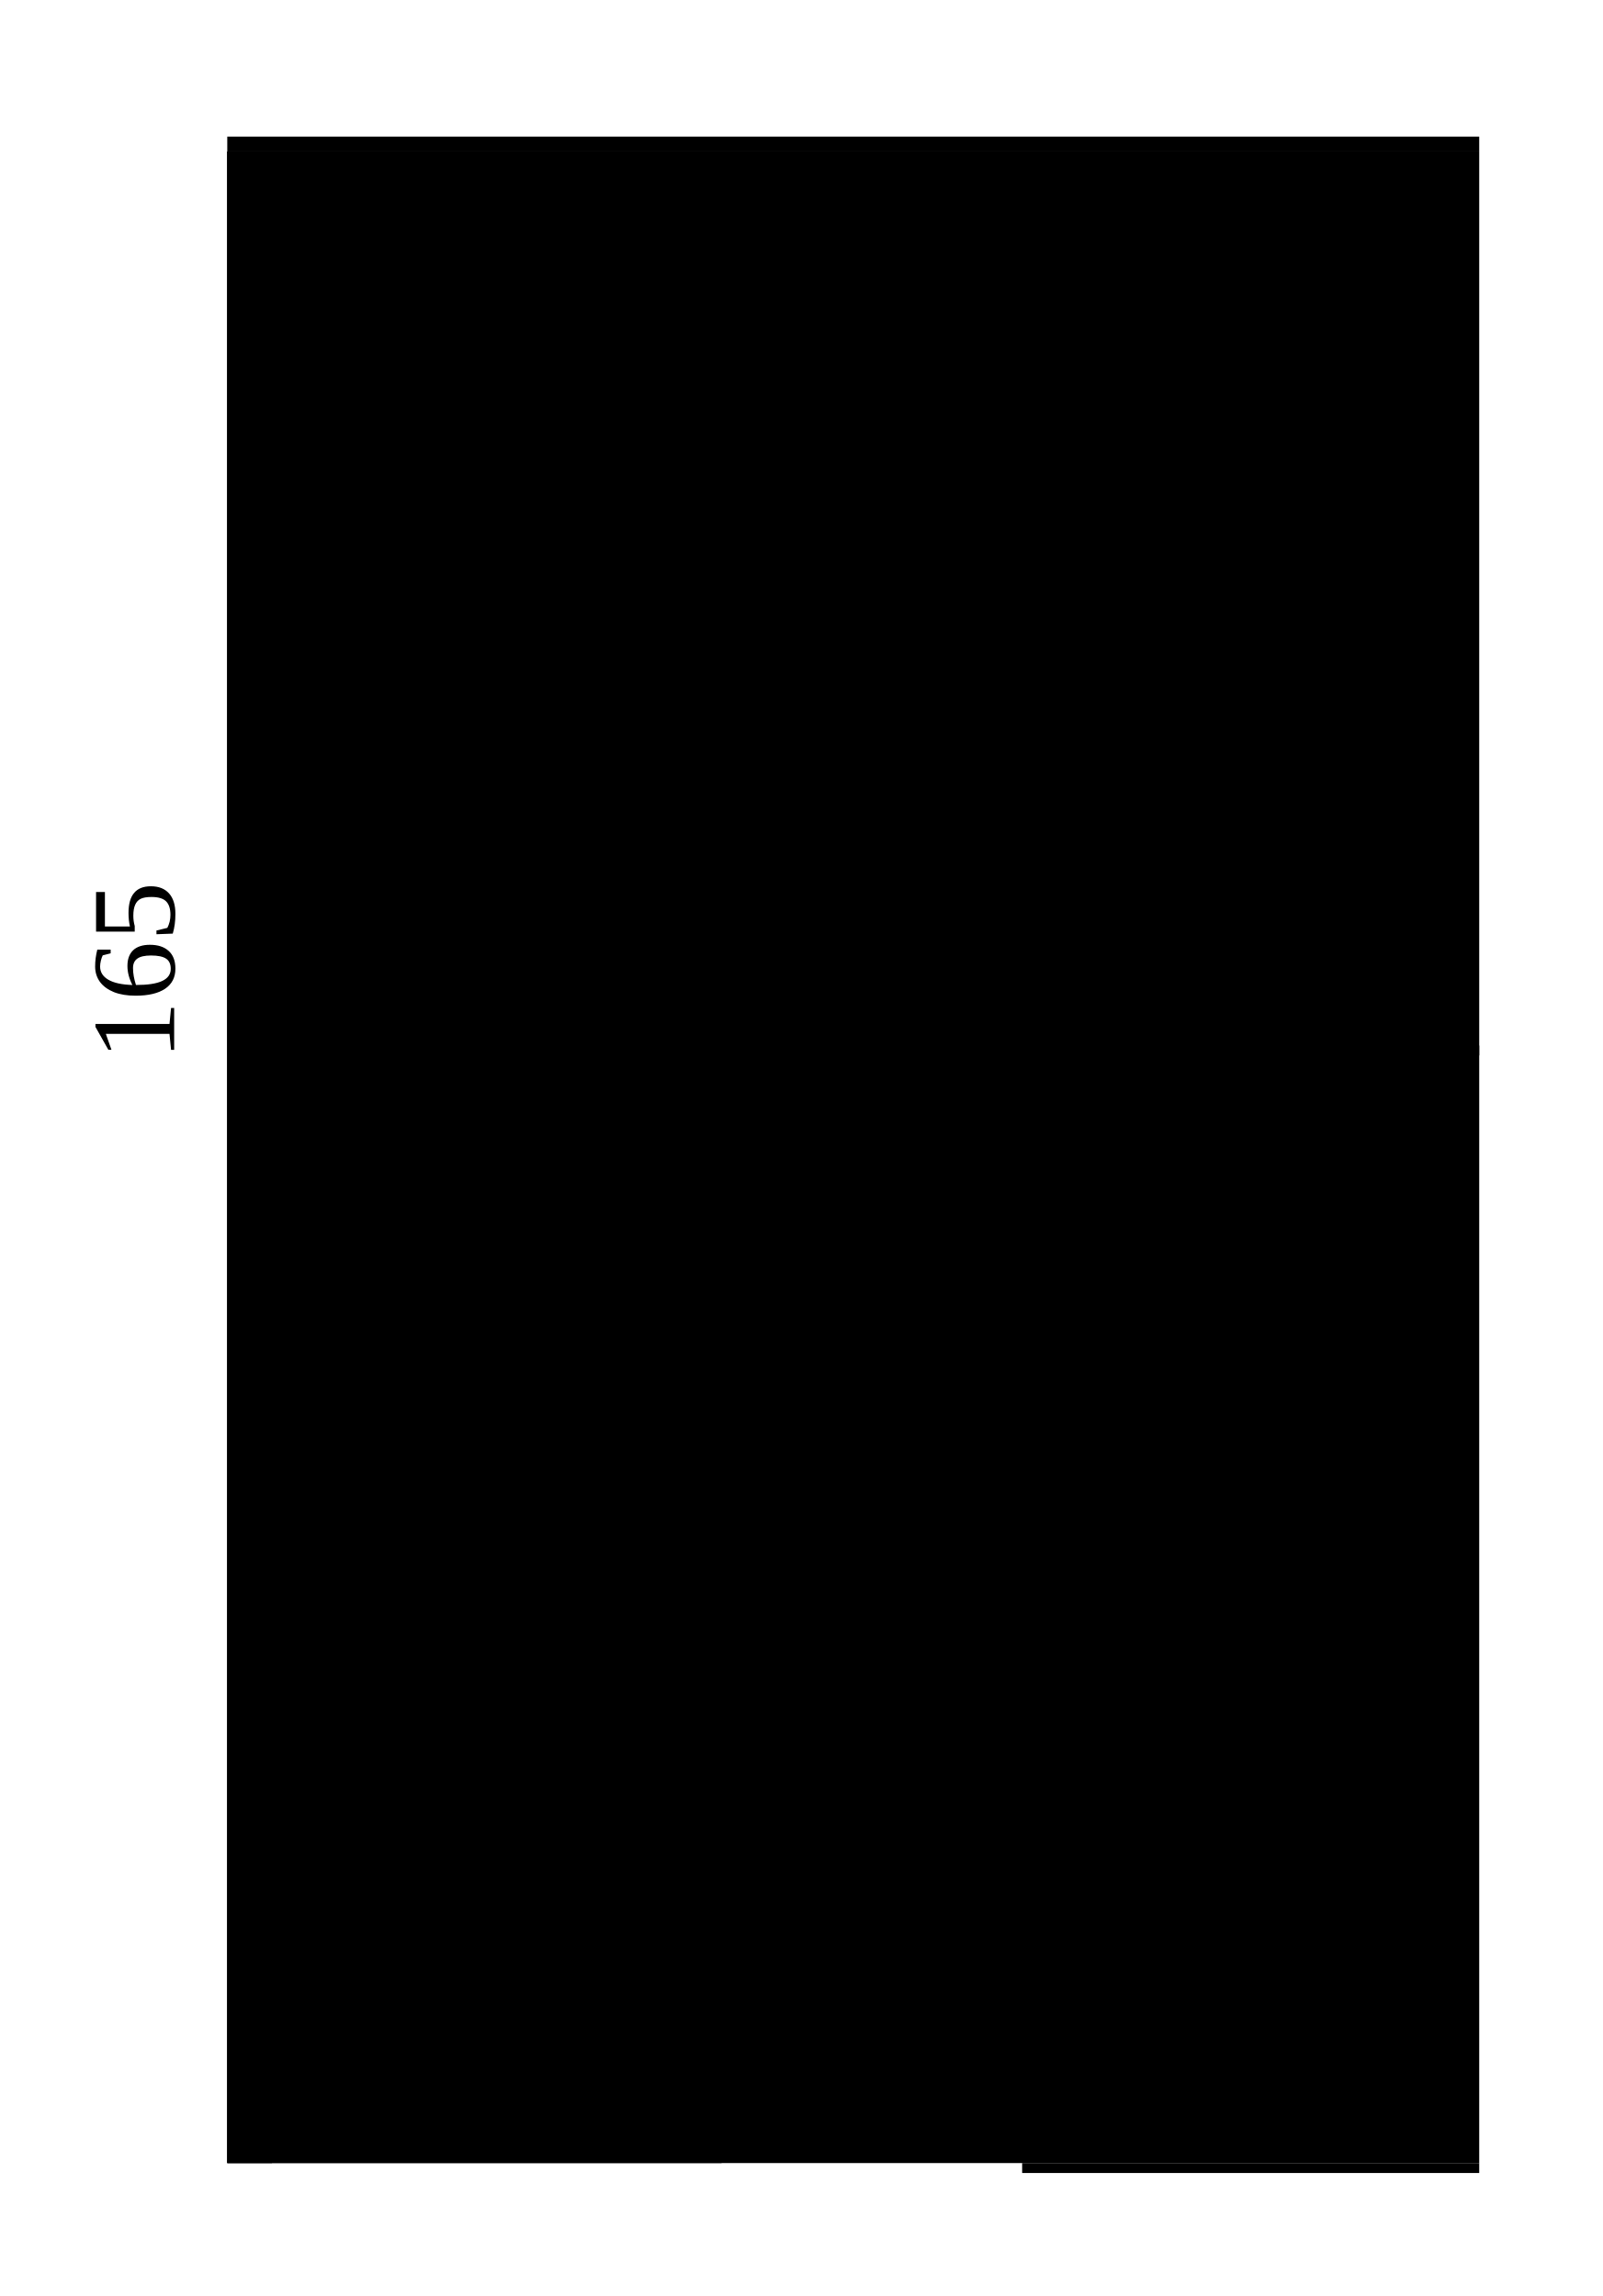
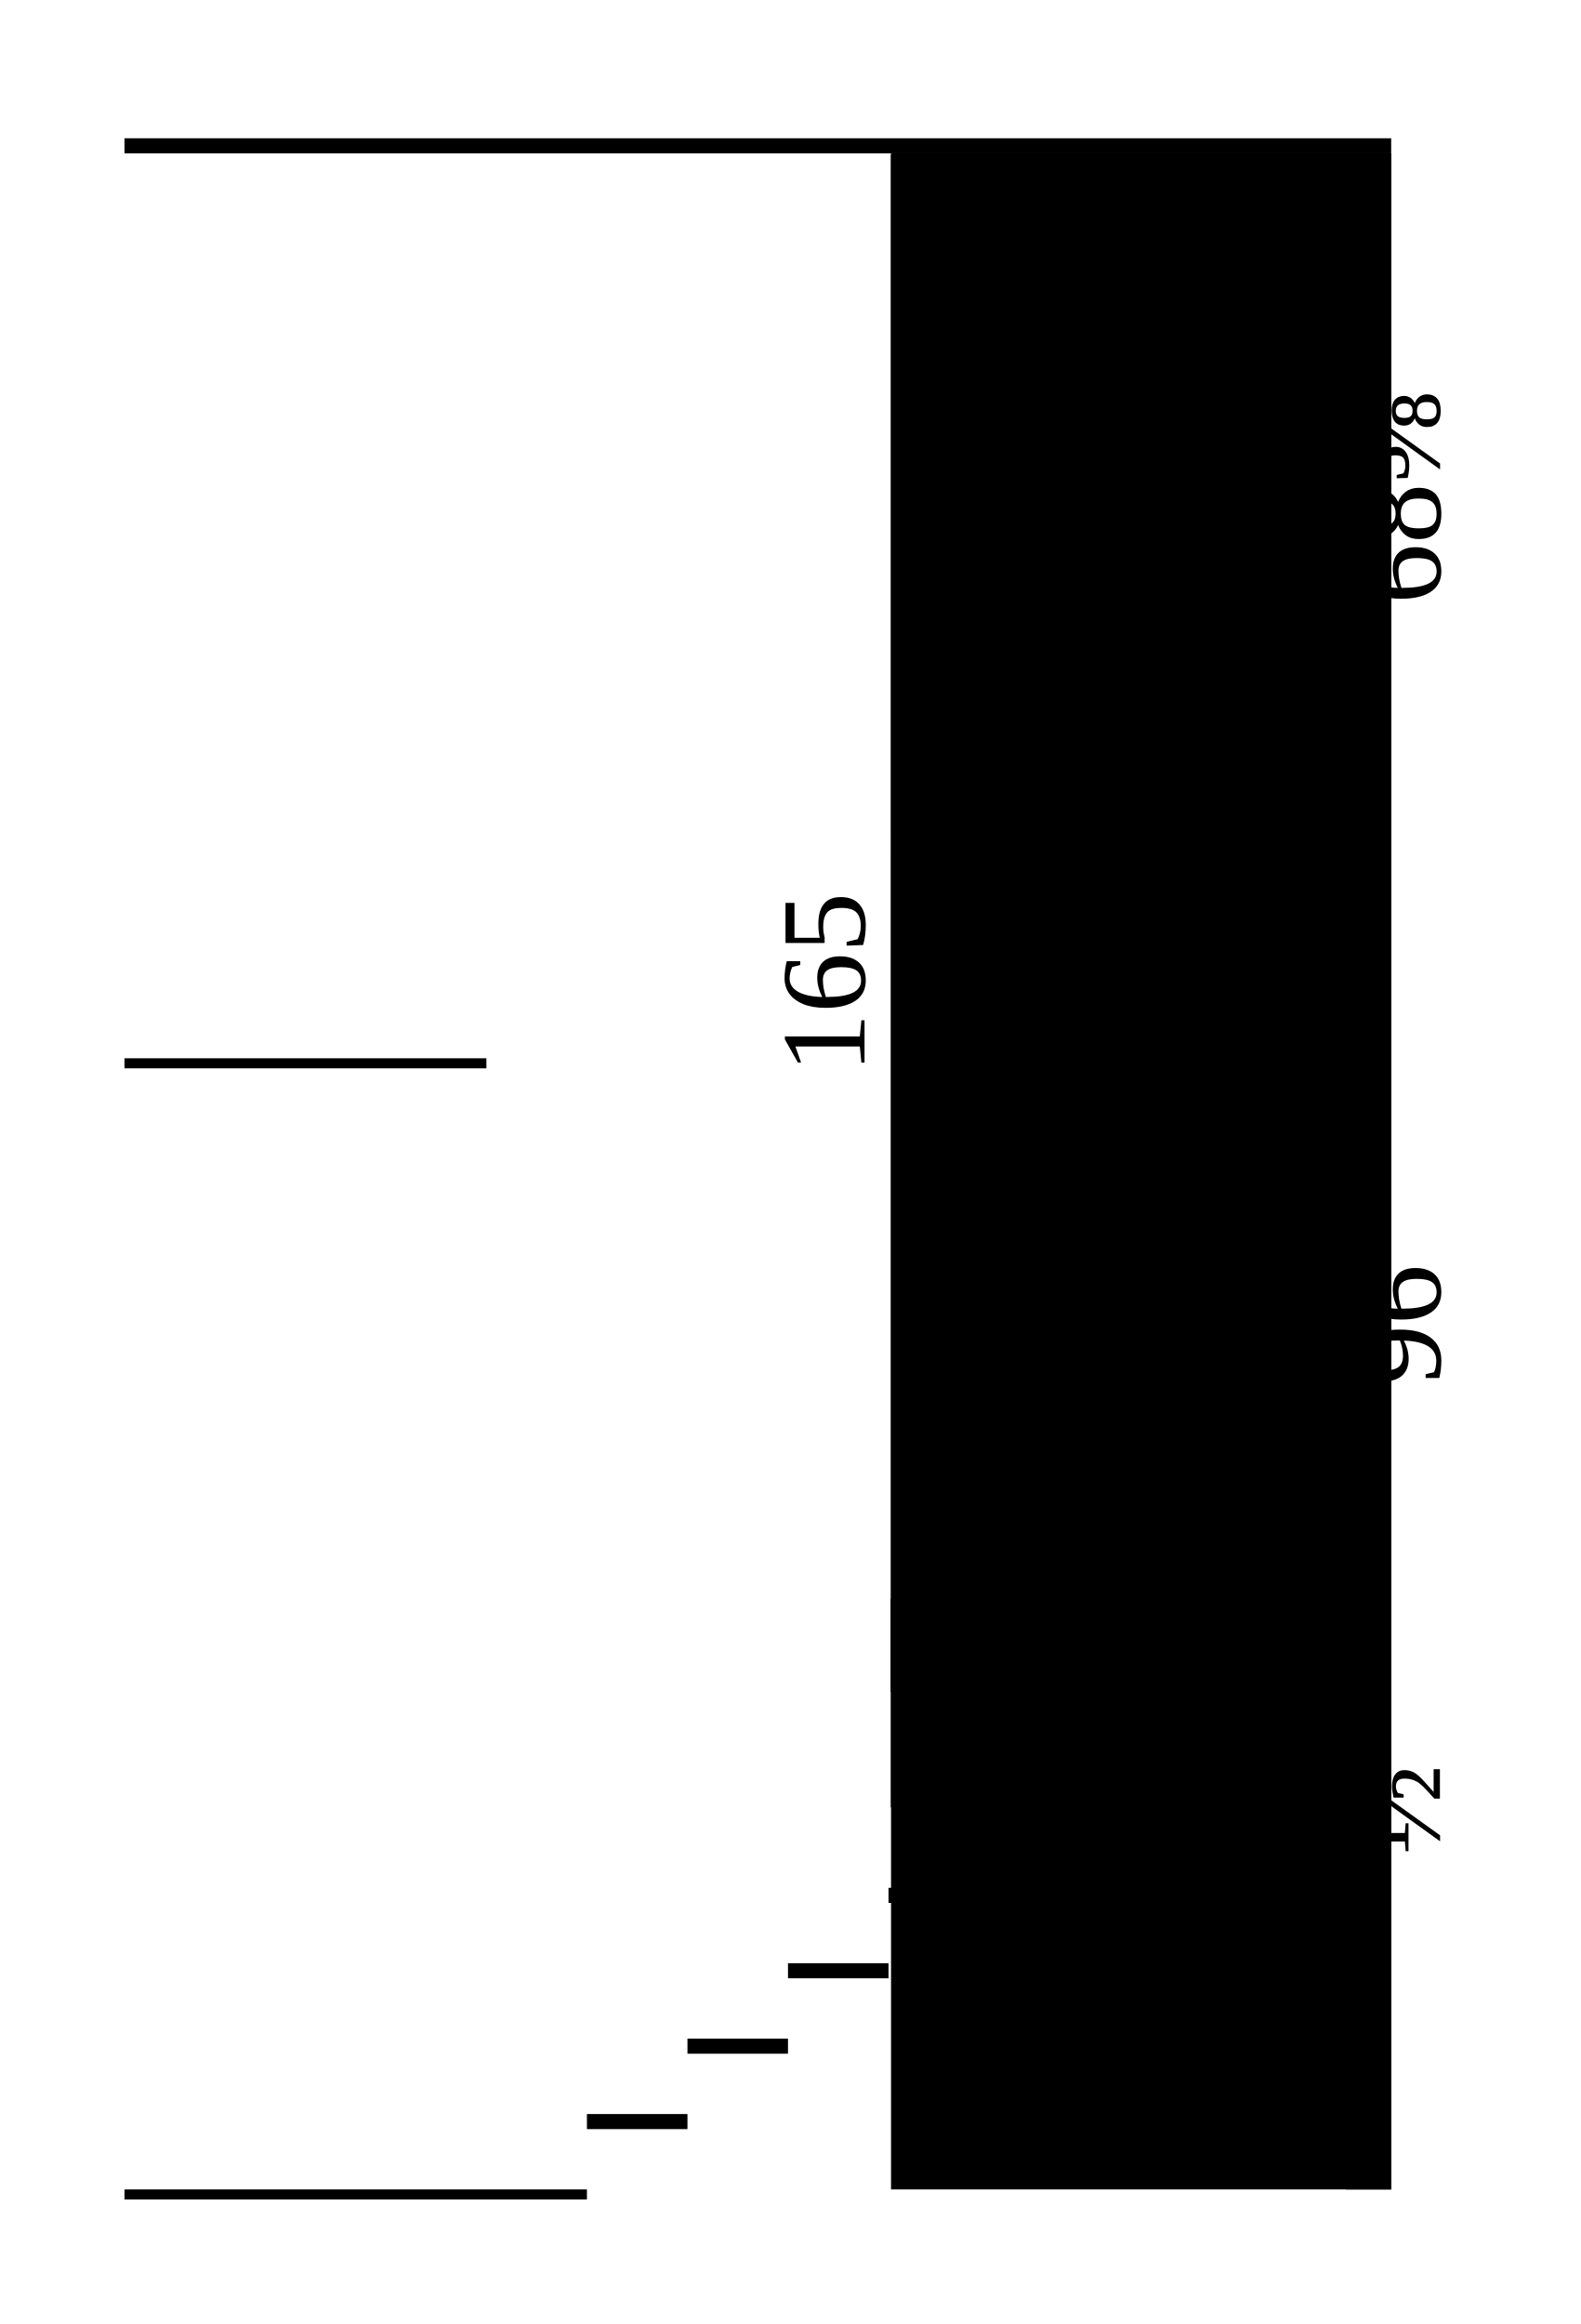
- <svg xmlns="http://www.w3.org/2000/svg" class="wb-drawing" viewBox="-27.373 -180.252 161.255 231.134" data-view="front" data-phase="p1" style="--s: 2.05">
+ <svg xmlns="http://www.w3.org/2000/svg" class="wb-drawing" viewBox="-88.632 -180.252 157.255 231.134" data-view="front" data-phase="p1" style="--s: 2.05">
  <style>
.wb-drawing text { font-family: var(--f-mono, ui-monospace, "SF Mono", Menlo, monospace); }
.wb-drawing .f-wall { fill: color-mix(in oklab, var(--wallface, #eff2f2) var(--hl-mix, 100%), var(--hl, #000)); }
.wb-drawing .f-floor { fill: color-mix(in oklab, var(--ink, #1c2529) var(--hl-mix, 100%), var(--hl, #000)); }
.wb-drawing .f-wood { fill: color-mix(in oklab, var(--wood, #ddb987) var(--hl-mix, 100%), var(--hl, #000)); }
.wb-drawing .f-face { fill: color-mix(in oklab, var(--face, #e8cc9c) var(--hl-mix, 100%), var(--hl, #000)); }
.wb-drawing .f-hardwood { fill: color-mix(in oklab, var(--wood-dark, #a77d45) var(--hl-mix, 100%), var(--hl, #000)); }
.wb-drawing .f-pine { fill: color-mix(in oklab, var(--pine, #ecdcb6) var(--hl-mix, 100%), var(--hl, #000)); }
.wb-drawing .f-metal { fill: color-mix(in oklab, var(--metal, #8d979c) var(--hl-mix, 100%), var(--hl, #000)); fill-opacity: 0.55; }
.wb-drawing .f-rod { fill: color-mix(in oklab, var(--ink-soft, #56646b) var(--hl-mix, 100%), var(--hl, #000)); }
.wb-drawing .f-cut { fill: color-mix(in oklab, var(--cut-wood, #b58c55) var(--hl-mix, 100%), var(--hl, #000)); }
.wb-drawing .f-cutwall { fill: color-mix(in oklab, var(--hatch, #8f9ba1) var(--hl-mix, 100%), var(--hl, #000)); fill-opacity: 0.25; }
.wb-drawing .f-contents { fill: color-mix(in oklab, var(--fabric-1, #8a9ca7) var(--hl-mix, 100%), var(--hl, #000)); fill-opacity: 0.16; }
.wb-drawing .hatch-ln { stroke: var(--hatch, #8f9ba1); stroke-width: calc(0.13px * var(--s, 1)); }
.wb-drawing .c-line { fill: none; stroke: color-mix(in oklab, var(--ink-soft, #56646b) var(--hl-mix, 100%), var(--hl, #000)); stroke-width: calc(0.16px * var(--s, 1) * var(--hl-w, 1)); stroke-dasharray: calc(0.8px * var(--s, 1)) calc(0.6px * var(--s, 1)); }
.wb-drawing .e { fill: none; stroke-linecap: square; stroke: color-mix(in oklab, var(--wood-dark, #a77d45) var(--hl-mix, 100%), var(--hl, #000)); stroke-width: calc(0.16px * var(--s, 1) * var(--hl-w, 1)); }
.wb-drawing .e.e-ctx { stroke: color-mix(in oklab, var(--ink, #1c2529) var(--hl-mix, 100%), var(--hl, #000)); stroke-width: calc(0.3px * var(--s, 1) * var(--hl-w, 1)); }
.wb-drawing .e.e-metal { stroke: color-mix(in oklab, var(--ink-soft, #56646b) var(--hl-mix, 100%), var(--hl, #000)); }
.wb-drawing .e.e-cut { stroke: color-mix(in oklab, var(--cut-edge, #1c2529) var(--hl-mix, 100%), var(--hl, #000)); stroke-width: calc(0.32px * var(--s, 1) * var(--hl-w, 1)); }
.wb-drawing .hid { fill: none; stroke: color-mix(in oklab, var(--ink-soft, #56646b) var(--hl-mix, 100%), var(--hl, #000)); stroke-width: calc(0.12px * var(--s, 1) * var(--hl-w, 1)); stroke-dasharray: calc(0.7px * var(--s, 1)) calc(0.45px * var(--s, 1)); }
.wb-drawing .veil { pointer-events: none; }
.wb-drawing .v-fill { fill: var(--veil, rgba(28, 37, 41, 0.08)); }
.wb-drawing .v-open { fill: none; stroke: var(--dim, #2b5d8c); stroke-width: calc(0.32px * var(--s, 1)); stroke-dasharray: calc(1.4px * var(--s, 1)) calc(0.8px * var(--s, 1)); }
.wb-drawing .dim { cursor: pointer; }
.wb-drawing .dim path { fill: none; stroke: color-mix(in oklab, var(--dim, #2b5d8c) var(--hl-mix, 100%), var(--hl, #000)); stroke-width: calc(0.18px * var(--s, 1) * var(--hl-w, 1)); }
.wb-drawing .dim text { fill: color-mix(in oklab, var(--dim, #2b5d8c) var(--hl-mix, 100%), var(--hl, #000)); font-size: calc(2.2px * var(--s, 1)); font-weight: 500; }
.wb-drawing .dim-hit { fill: transparent; stroke: none; }
.wb-drawing .lbl { fill: color-mix(in oklab, var(--ink-soft, #56646b) var(--hl-mix, 100%), var(--hl, #000)); font-size: calc(1.7px * var(--s, 1)); paint-order: stroke; stroke: var(--sheet, #fafbfb); stroke-width: calc(0.6px * var(--s, 1)); stroke-linejoin: round; }
</style>
  <defs>
    <pattern id="wbd-hatch-front-p1" patternUnits="userSpaceOnUse" width="3.28" height="3.28" patternTransform="rotate(45)">
      <line class="hatch-ln" x1="0" y1="0" x2="0" y2="3.28" />
    </pattern>
  </defs>
  <g class="fills">
-     <rect data-part="vine-wall" class="part k-context f-wall" x="-4.5" y="-165" width="49.75" height="202.5" />
-     <rect data-part="frame-lower-bottom" class="part k-board m-pine-1x1 f-hardwood" x="0.125" y="-1.25" width="45.125" height="0.75" />
-     <rect data-part="frame-lower-leg-post" class="part k-board m-pine-1x1 f-hardwood" x="34.25" y="-24.125" width="0.75" height="22.875" />
-     <rect data-part="frame-lower-rail-1" class="part k-board m-pine-1x1 f-hardwood" x="0.875" y="-24.875" width="43.625" height="0.75" />
-     <rect data-part="frame-lower-rail-2" class="part k-board m-pine-1x1 f-hardwood" x="0.875" y="-48.875" width="43.625" height="0.75" />
-     <rect data-part="frame-lower-rail-3" class="part k-board m-pine-1x1 f-hardwood" x="0.875" y="-72.875" width="43.625" height="0.75" />
-     <rect data-part="frame-lower-stile-l" class="part k-board m-pine-1x1 f-hardwood" x="0.125" y="-95.75" width="0.75" height="94.5" />
-     <rect data-part="frame-lower-stile-r" class="part k-board m-pine-1x1 f-hardwood" x="44.5" y="-95.75" width="0.75" height="94.5" />
-     <rect data-part="frame-lower-top" class="part k-board m-pine-1x1 f-hardwood" x="0.125" y="-96.5" width="45.125" height="0.75" />
-     <rect data-part="frame-upper-bottom" class="part k-board m-pine-1x1 f-hardwood" x="0.125" y="-97.25" width="45.125" height="0.75" />
-     <rect data-part="frame-upper-rail-1" class="part k-board m-pine-1x1 f-hardwood" x="0.875" y="-119.688" width="43.625" height="0.75" />
-     <rect data-part="frame-upper-rail-2" class="part k-board m-pine-1x1 f-hardwood" x="0.875" y="-142.438" width="43.625" height="0.75" />
-     <rect data-part="frame-upper-stile-l" class="part k-board m-pine-1x1 f-hardwood" x="0.125" y="-164.125" width="0.75" height="66.875" />
-     <rect data-part="frame-upper-stile-r" class="part k-board m-pine-1x1 f-hardwood" x="44.5" y="-164.125" width="0.75" height="66.875" />
-     <rect data-part="frame-upper-top" class="part k-board m-pine-1x1 f-hardwood" x="0.125" y="-164.875" width="45.125" height="0.75" />
-     <rect data-part="trellis-lower" class="part k-panel m-lattice f-face" x="0.125" y="-96.5" width="45.125" height="96" />
-     <rect data-part="trellis-upper" class="part k-panel m-lattice f-face" x="0.125" y="-164.875" width="45.125" height="68.375" />
-     <rect data-part="planter-leg-left" class="part k-board m-wood-legs f-hardwood" x="0.125" y="-21.25" width="1.5" height="21.25" />
-     <rect data-part="planter-leg-right" class="part k-board m-wood-legs f-hardwood" x="33.875" y="-21.25" width="1.5" height="21.25" />
-     <rect data-part="planter-back" class="part k-board m-wood-2x10 f-hardwood" x="0.125" y="-21.25" width="35.25" height="9.25" />
-     <rect data-part="planter-liner" class="part k-hardware f-metal" x="1.875" y="-20.75" width="31.75" height="8.031" />
-     <rect data-part="planter-bottom" class="part k-panel m-ply f-wood" x="1.625" y="-12.719" width="32.25" height="0.719" />
-     <rect data-part="planter-end-left" class="part k-board m-wood-2x10 f-hardwood" x="0.125" y="-21.25" width="1.5" height="9.25" />
-     <rect data-part="planter-end-right" class="part k-board m-wood-2x10 f-hardwood" x="33.875" y="-21.25" width="1.5" height="9.25" />
-     <rect data-part="planter-front" class="part k-board m-wood-2x10 f-hardwood" x="0.125" y="-21.25" width="35.25" height="9.25" />
-     <rect data-part="flight-3-tread-1" class="part k-context f-floor" x="35.5" y="7.5" width="10" height="1.5" />
-     <rect data-part="flight-3-tread-2" class="part k-context f-floor" x="45.5" y="15" width="10" height="1.5" />
-     <rect data-part="flight-3-tread-3" class="part k-context f-floor" x="55.5" y="22.5" width="10" height="1.5" />
-     <rect data-part="flight-3-tread-4" class="part k-context f-floor" x="65.5" y="30" width="10" height="1.5" />
-     <rect data-part="landing" class="part k-context f-floor" x="0" y="0" width="35.5" height="1.5" />
-     <rect data-part="lower-floor" class="part k-context f-floor" x="75.5" y="37.5" width="46" height="1" />
-     <rect data-part="flight-2-tread-1" class="part k-context f-floor" x="0" y="-7.5" width="35.5" height="1.5" />
-     <rect data-part="flight-2-tread-2" class="part k-context f-floor" x="0" y="-15" width="35.5" height="1.5" />
-     <rect data-part="flight-2-tread-3" class="part k-context f-floor" x="0" y="-22.5" width="35.5" height="1.5" />
-     <rect data-part="back-wall" class="part k-context f-wall" x="-4.5" y="-165" width="4.5" height="202.5" />
-     <rect data-part="flight-1-tread-1" class="part k-context f-floor" x="35.5" y="-37.5" width="10" height="1.5" />
-     <rect data-part="flight-1-tread-2" class="part k-context f-floor" x="45.5" y="-45" width="10" height="1.5" />
-     <rect data-part="flight-1-tread-3" class="part k-context f-floor" x="55.5" y="-52.5" width="10" height="1.5" />
-     <rect data-part="flight-1-tread-4" class="part k-context f-floor" x="65.5" y="-60" width="10" height="1.5" />
-     <rect data-part="flight-1-tread-5" class="part k-context f-floor" x="75.5" y="-67.5" width="10" height="1.5" />
-     <rect data-part="landing-1" class="part k-context f-floor" x="0" y="-30" width="35.5" height="1.5" />
-     <rect data-part="upper-floor" class="part k-context f-floor" x="85.5" y="-75" width="36" height="1" />
-     <rect data-part="ceiling" class="part k-context f-wall" x="-4.5" y="-166.5" width="126" height="1.5" />
-     <rect data-part="window-wall" class="part k-context f-wall" x="-4.5" y="-165" width="126" height="202.5" />
+     <rect data-part="vine-wall" class="part k-context f-wall" x="0" y="-165" width="49.75" height="202.5" />
+     <rect data-part="frame-lower-bottom" class="part k-board m-pine-1x1 f-hardwood" x="0" y="-1.25" width="45.125" height="0.75" />
+     <rect data-part="frame-lower-leg-post" class="part k-board m-pine-1x1 f-hardwood" x="10.125" y="-24.125" width="0.75" height="22.875" />
+     <rect data-part="frame-lower-rail-1" class="part k-board m-pine-1x1 f-hardwood" x="0.75" y="-24.875" width="43.625" height="0.75" />
+     <rect data-part="frame-lower-rail-2" class="part k-board m-pine-1x1 f-hardwood" x="0.75" y="-48.875" width="43.625" height="0.75" />
+     <rect data-part="frame-lower-rail-3" class="part k-board m-pine-1x1 f-hardwood" x="0.75" y="-72.875" width="43.625" height="0.75" />
+     <rect data-part="frame-lower-stile-stair" class="part k-board m-pine-1x1 f-hardwood" x="0" y="-95.75" width="0.75" height="94.5" />
+     <rect data-part="frame-lower-stile-wall" class="part k-board m-pine-1x1 f-hardwood" x="44.375" y="-95.75" width="0.75" height="94.5" />
+     <rect data-part="frame-lower-top" class="part k-board m-pine-1x1 f-hardwood" x="0" y="-96.5" width="45.125" height="0.75" />
+     <rect data-part="frame-upper-bottom" class="part k-board m-pine-1x1 f-hardwood" x="0" y="-97.25" width="45.125" height="0.75" />
+     <rect data-part="frame-upper-rail-1" class="part k-board m-pine-1x1 f-hardwood" x="0.75" y="-119.688" width="43.625" height="0.75" />
+     <rect data-part="frame-upper-rail-2" class="part k-board m-pine-1x1 f-hardwood" x="0.75" y="-142.438" width="43.625" height="0.75" />
+     <rect data-part="frame-upper-stile-stair" class="part k-board m-pine-1x1 f-hardwood" x="0" y="-164.125" width="0.75" height="66.875" />
+     <rect data-part="frame-upper-stile-wall" class="part k-board m-pine-1x1 f-hardwood" x="44.375" y="-164.125" width="0.75" height="66.875" />
+     <rect data-part="frame-upper-top" class="part k-board m-pine-1x1 f-hardwood" x="0" y="-164.875" width="45.125" height="0.75" />
+     <rect data-part="trellis-lower" class="part k-panel m-lattice f-face" x="0" y="-96.5" width="45.125" height="96" />
+     <rect data-part="trellis-upper" class="part k-panel m-lattice f-face" x="0" y="-164.875" width="45.125" height="68.375" />
+     <rect data-part="planter-back" class="part k-board m-wood-2x10 f-hardwood" x="0" y="-21.25" width="45.125" height="9.25" />
+     <rect data-part="planter-leg-stair" class="part k-board m-wood-legs f-hardwood" x="9.75" y="-12" width="1.5" height="12" />
+     <rect data-part="planter-leg-wall" class="part k-board m-wood-legs f-hardwood" x="43.625" y="-12" width="1.5" height="12" />
+     <rect data-part="planter-liner" class="part k-hardware f-metal" x="1.75" y="-20.75" width="41.625" height="8.031" />
+     <rect data-part="planter-bottom" class="part k-panel m-ply f-wood" x="1.5" y="-12.719" width="42.125" height="0.719" />
+     <rect data-part="planter-end-stair" class="part k-board m-wood-2x10 f-hardwood" x="0" y="-21.25" width="1.5" height="9.25" />
+     <rect data-part="planter-end-wall" class="part k-board m-wood-2x10 f-hardwood" x="43.625" y="-21.25" width="1.5" height="9.25" />
+     <rect data-part="planter-front" class="part k-board m-wood-2x10 f-hardwood" x="0" y="-21.25" width="45.125" height="9.25" />
+     <rect data-part="flight-3-tread-1" class="part k-context f-floor" x="-0.25" y="7.5" width="10" height="1.5" />
+     <rect data-part="flight-3-tread-2" class="part k-context f-floor" x="-10.25" y="15" width="10" height="1.5" />
+     <rect data-part="flight-3-tread-3" class="part k-context f-floor" x="-20.25" y="22.5" width="10" height="1.5" />
+     <rect data-part="flight-3-tread-4" class="part k-context f-floor" x="-30.25" y="30" width="10" height="1.5" />
+     <rect data-part="landing" class="part k-context f-floor" x="9.75" y="0" width="35.5" height="1.5" />
+     <rect data-part="lower-floor" class="part k-context f-floor" x="-76.25" y="37.5" width="46" height="1" />
+     <rect data-part="back-wall" class="part k-context f-wall" x="45.25" y="-165" width="4.5" height="202.5" />
+     <rect data-part="upper-floor" class="part k-context f-floor" x="-76.25" y="-75" width="36" height="1" />
+     <rect data-part="ceiling" class="part k-context f-wall" x="-76.25" y="-166.5" width="126" height="1.5" />
  </g>
  <g class="contents" />
  <g class="hidden" />
  <g class="edges">
-     <path data-part="vine-wall" class="e e-ctx" d="M-4.5 37.5H45.25M-4.5 -165H45.25M-4.5 37.5V-165" />
-     <path data-part="lower-floor" class="e e-ctx" d="M75.5 38.5H121.5M75.5 37.5H121.5M75.5 38.5V37.5M121.5 38.5V37.5" />
-     <path data-part="back-wall" class="e e-ctx" d="M-4.5 37.5H0M-4.5 -165H0M-4.5 37.5V-165" />
-     <path data-part="upper-floor" class="e e-ctx" d="M121.5 -74V-75" />
-     <path data-part="ceiling" class="e e-ctx" d="M-4.5 -165H121.5M-4.5 -166.5H121.5M-4.5 -165V-166.5M121.5 -165V-166.5" />
-     <path data-part="window-wall" class="e e-ctx" d="M-4.5 37.5H121.5M-4.5 -165H121.5M-4.5 37.5V-165M121.5 37.5V-165" />
+     <path data-part="vine-wall" class="e e-ctx" d="M0 37.5H49.75M0 -165H49.75M0 37.5V9M0 7.5V-165M49.75 37.5V-165" />
+     <path data-part="frame-lower-bottom" class="e" d="M0 -0.5H9.75M11.25 -0.5H43.625M0 -0.5V-1.25M45.125 -0.5V-1.25" />
+     <path data-part="frame-lower-stile-stair" class="e" d="M0 -1.25V-95.75" />
+     <path data-part="frame-lower-stile-wall" class="e" d="M45.125 -1.25V-95.75" />
+     <path data-part="frame-lower-top" class="e" d="M0 -96.5H45.125M0 -95.75V-96.5M45.125 -95.75V-96.5" />
+     <path data-part="frame-upper-bottom" class="e" d="M0 -96.5H45.125M0 -96.5V-97.25M45.125 -96.5V-97.25" />
+     <path data-part="frame-upper-stile-stair" class="e" d="M0 -97.25V-164.125" />
+     <path data-part="frame-upper-stile-wall" class="e" d="M45.125 -97.25V-164.125" />
+     <path data-part="frame-upper-top" class="e" d="M0 -164.875H45.125M0 -164.125V-164.875M45.125 -164.125V-164.875" />
+     <path data-part="trellis-lower" class="e" d="M0 -0.5H9.75M11.25 -0.5H43.625M0 -96.5H45.125M0 -0.5V-96.5M45.125 -0.5V-96.5" />
+     <path data-part="trellis-upper" class="e" d="M0 -96.5H45.125M0 -164.875H45.125M0 -96.5V-164.875M45.125 -96.5V-164.875" />
+     <path data-part="planter-back" class="e" d="M0 -12H45.125M0 -21.25H45.125M0 -12V-21.25M45.125 -12V-21.25" />
+     <path data-part="planter-leg-stair" class="e" d="M9.75 0H11.25M9.75 -12H11.25M9.75 0V-12M11.25 0V-12" />
+     <path data-part="planter-leg-wall" class="e" d="M43.625 0H45.125M43.625 -12H45.125M43.625 0V-12M45.125 0V-12" />
+     <path data-part="planter-bottom" class="e" d="M1.5 -12H43.625" />
+     <path data-part="planter-end-stair" class="e" d="M0 -12H1.5M0 -21.25H1.5M0 -12V-21.25" />
+     <path data-part="planter-end-wall" class="e" d="M43.625 -12H45.125M43.625 -21.25H45.125M45.125 -12V-21.25" />
+     <path data-part="planter-front" class="e" d="M0 -12H45.125M0 -21.25H45.125M0 -12V-21.25M45.125 -12V-21.25" />
+     <path data-part="flight-3-tread-1" class="e e-ctx" d="M-0.25 9H9.75M-0.25 7.5H9.75M-0.25 9V7.5M9.75 9V7.5" />
+     <path data-part="flight-3-tread-2" class="e e-ctx" d="M-10.25 16.5H-0.25M-10.25 15H-0.25M-10.25 16.5V15M-0.25 16.5V15" />
+     <path data-part="flight-3-tread-3" class="e e-ctx" d="M-20.25 24H-10.25M-20.25 22.5H-10.25M-20.25 24V22.5M-10.25 24V22.5" />
+     <path data-part="flight-3-tread-4" class="e e-ctx" d="M-30.25 31.5H-20.25M-30.25 30H-20.25M-30.25 31.5V30M-20.25 31.5V30" />
+     <path data-part="landing" class="e e-ctx" d="M9.75 1.5H45.25M9.75 0H45.25M9.75 1.5V0M45.25 1.5V0" />
+     <path data-part="lower-floor" class="e e-ctx" d="M-76.25 38.5H-30.25M-76.25 37.5H-30.25M-76.25 38.5V37.5M-30.25 38.5V37.5" />
+     <path data-part="back-wall" class="e e-ctx" d="M45.25 37.5H49.75M45.25 -165H49.75M45.25 37.5V-165M49.75 37.5V-165" />
+     <path data-part="upper-floor" class="e e-ctx" d="M-76.25 -74H-40.25M-76.25 -75H-40.25M-76.25 -74V-75M-40.25 -74V-75" />
+     <path data-part="ceiling" class="e e-ctx" d="M-76.25 -165H49.75M-76.25 -166.5H49.75M-76.25 -165V-166.5M49.75 -165V-166.5" />
  </g>
  <g class="cut" />
  <g class="veil" />
  <g class="dims">
-     <g class="dim" data-part="back-wall vine-wall" data-dim="front:0">
+     <g class="dim" data-part="vine-wall back-wall" data-dim="front:0">
      <rect class="dim-hit" x="-2.87" y="3.13" width="50.99" height="9.861" />
      <path d="M0 6H45.25M-1.64 7.64L1.64 4.36M43.61 7.64L46.89 4.36M0 3.13V8.87M45.25 3.13V8.87" />
      <text x="22.625" y="11.363" text-anchor="middle">45¼</text>
    </g>
    <g class="dim" data-part="landing ceiling" data-dim="front:1">
-       <rect class="dim-hit" x="-14.991" y="-167.87" width="9.861" height="170.74" />
+       <rect class="dim-hit" x="-10.87" y="-167.87" width="9.861" height="170.74" />
      <path d="M-8 -165V0M-9.64 -163.36L-6.36 -166.64M-9.64 1.64L-6.36 -1.64M-10.87 -165H-5.13M-10.87 0H-5.13" />
-       <text x="-9.845" y="-82.5" text-anchor="middle" transform="rotate(-90 -9.845 -82.5)">165</text>
+       <text x="-2.637" y="-82.5" text-anchor="middle" transform="rotate(-90 -2.6372 -82.5)">165</text>
    </g>
    <g class="dim" data-part="landing trellis-lower" data-dim="front:2">
-       <rect class="dim-hit" x="42.26" y="-3.37" width="9.861" height="6.24" />
+       <rect class="dim-hit" x="46.38" y="-3.37" width="9.861" height="6.24" />
      <path d="M49.25 -0.5V0M47.61 1.14L50.89 -2.14M47.61 1.64L50.89 -1.64M46.38 -0.5H52.12M46.38 0H52.12" />
-       <text x="47.405" y="-0.25" text-anchor="middle" transform="rotate(-90 47.405 -0.25)">½</text>
+       <text x="54.613" y="-0.25" text-anchor="middle" transform="rotate(-90 54.6128 -0.25)">½</text>
    </g>
    <g class="dim" data-part="trellis-lower" data-dim="front:3">
-       <rect class="dim-hit" x="42.26" y="-99.37" width="9.861" height="101.74" />
+       <rect class="dim-hit" x="46.38" y="-99.37" width="9.861" height="101.74" />
      <path d="M49.25 -96.5V-0.5M47.61 -94.86L50.89 -98.14M47.61 1.14L50.89 -2.14M46.38 -96.5H52.12M46.38 -0.5H52.12" />
-       <text x="47.405" y="-48.5" text-anchor="middle" transform="rotate(-90 47.405 -48.5)">96</text>
+       <text x="54.613" y="-48.5" text-anchor="middle" transform="rotate(-90 54.6128 -48.5)">96</text>
    </g>
    <g class="dim" data-part="trellis-upper" data-dim="front:4">
-       <rect class="dim-hit" x="42.26" y="-167.745" width="9.861" height="74.115" />
+       <rect class="dim-hit" x="46.38" y="-167.745" width="9.861" height="74.115" />
      <path d="M49.25 -164.875V-96.5M47.61 -163.235L50.89 -166.515M47.61 -94.86L50.89 -98.14M46.38 -164.875H52.12M46.38 -96.5H52.12" />
-       <text x="47.405" y="-130.688" text-anchor="middle" transform="rotate(-90 47.405 -130.6875)">68⅜</text>
+       <text x="54.613" y="-130.688" text-anchor="middle" transform="rotate(-90 54.6128 -130.6875)">68⅜</text>
    </g>
  </g>
  <g class="labels" />
</svg>
